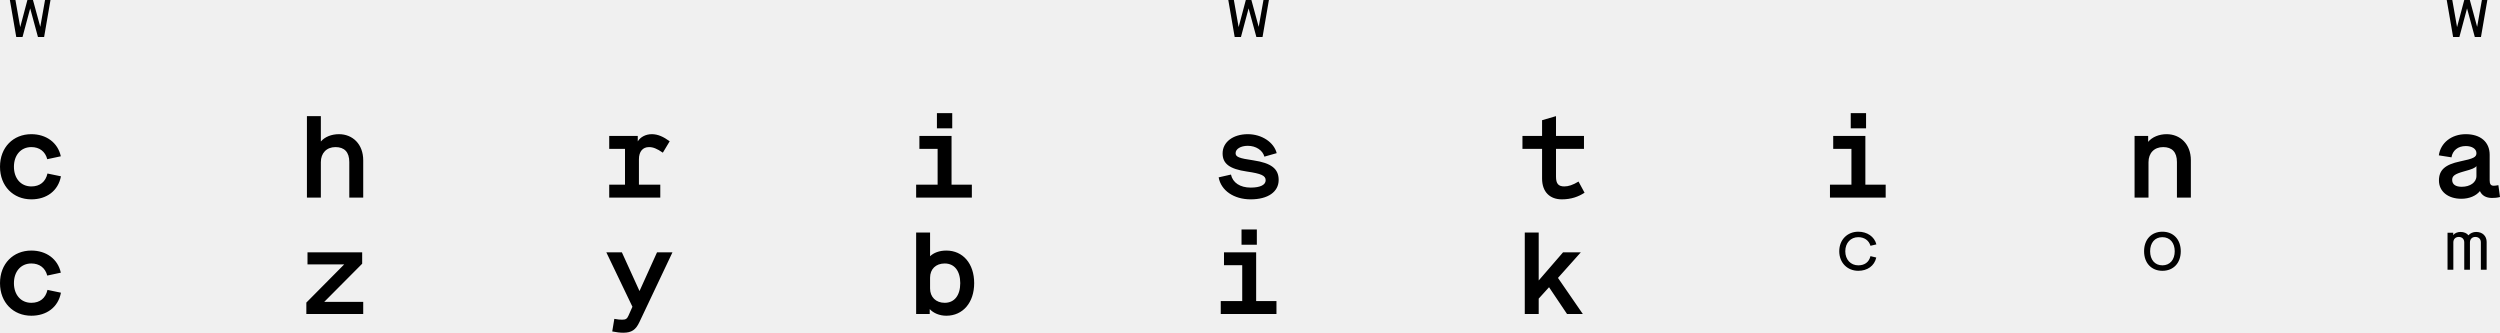
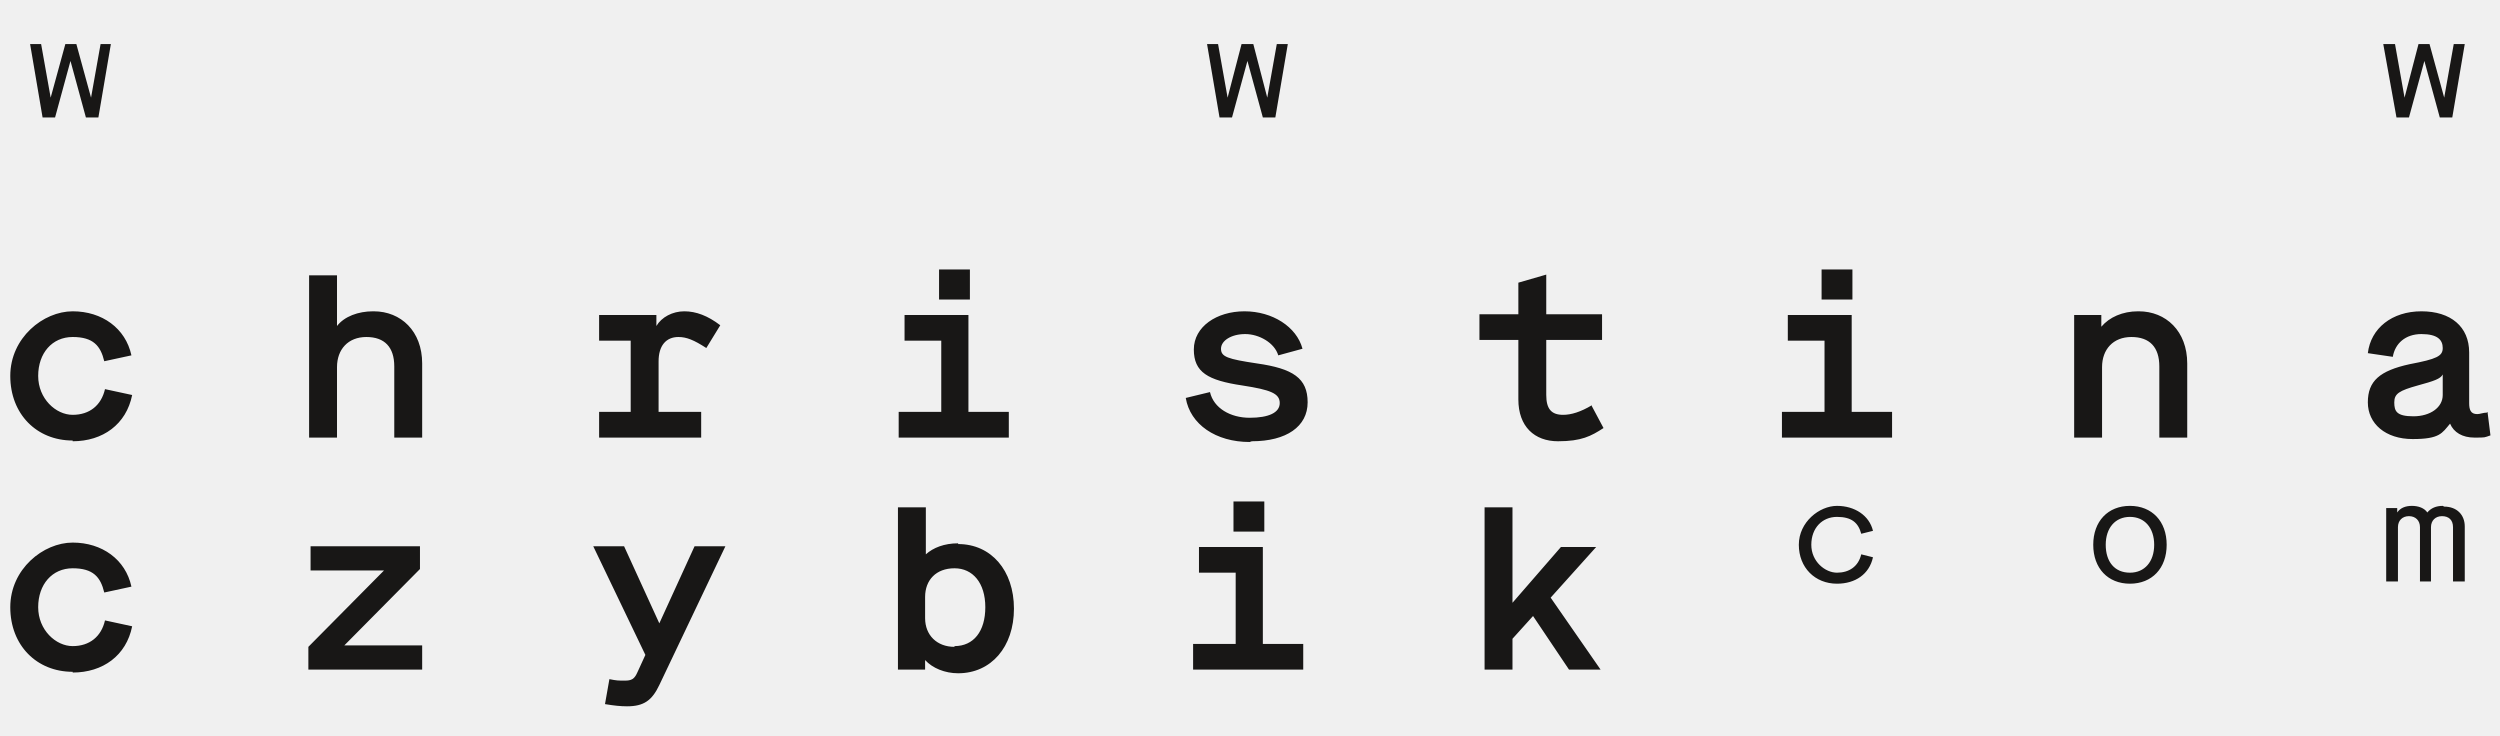
- <svg xmlns="http://www.w3.org/2000/svg" width="556" height="74" viewBox="0 0 556 74" fill="none">
-   <g clip-path="url(#clip0_152_89)">
-     <path d="M550.708 51.583C550.011 51.583 549.366 51.867 548.978 52.333C548.643 51.867 547.972 51.583 547.223 51.583C546.552 51.583 545.932 51.841 545.597 52.281V51.764H544.332V59.995H545.623V53.912C545.623 53.161 546.113 52.696 546.836 52.696C547.559 52.696 548.049 53.161 548.049 53.912V59.995H549.314V53.912C549.314 53.161 549.83 52.696 550.502 52.696C551.224 52.696 551.741 53.11 551.741 53.912V59.995H553.031V53.809C553.031 52.489 552.102 51.583 550.708 51.583ZM480.923 59.011C479.219 59.011 478.187 57.743 478.187 55.879C478.187 54.016 479.219 52.747 480.923 52.747C482.601 52.747 483.659 54.016 483.659 55.879C483.659 57.743 482.601 59.011 480.923 59.011ZM480.923 60.227C483.35 60.227 485.002 58.519 485.002 55.879C485.002 53.239 483.35 51.531 480.923 51.531C478.496 51.531 476.844 53.239 476.844 55.879C476.844 58.519 478.496 60.227 480.923 60.227ZM413.282 60.227C415.296 60.227 416.871 59.14 417.284 57.277L415.993 56.966C415.657 58.364 414.625 59.011 413.282 59.011C411.604 59.011 410.391 57.743 410.391 55.879C410.391 54.016 411.604 52.747 413.282 52.747C414.573 52.747 415.631 53.42 415.993 54.663L417.309 54.352C416.871 52.618 415.244 51.531 413.282 51.531C410.856 51.531 409.049 53.317 409.049 55.879C409.049 58.442 410.856 60.227 413.282 60.227ZM348.507 69.83H352.018L346.493 61.806L351.579 56.112H347.629L342.208 62.376V51.712H339.11V69.83H342.208V66.414L344.506 63.877L348.507 69.83ZM271.494 69.83H283.885V66.957H279.367V56.112H272.217V58.985H276.27V66.957H271.494V69.83ZM276.115 54.43H279.522V51.039H276.115V54.43ZM210.1 67.345C208.138 67.345 206.848 66.051 206.848 64.162V61.755C206.848 59.865 208.113 58.597 210.1 58.597C212.269 58.597 213.559 60.253 213.559 62.971C213.559 65.689 212.269 67.345 210.1 67.345ZM210.462 55.724C208.913 55.724 207.648 56.216 206.848 56.992V51.712H203.75V69.83H206.77V68.743C207.57 69.623 208.939 70.218 210.462 70.218C214.153 70.218 216.657 67.294 216.657 62.971C216.657 58.623 214.153 55.724 210.462 55.724ZM146.125 56.112L142.227 64.731L138.303 56.112H134.844L140.653 68.225L139.775 70.192C139.465 70.917 139.129 71.098 138.381 71.098C137.89 71.098 137.477 71.073 136.625 70.917L136.161 73.713C137.116 73.894 137.865 73.997 138.613 73.997C140.472 73.997 141.401 73.35 142.201 71.642L149.559 56.112H146.125ZM68.131 69.83H80.78V67.138H72.107L80.548 58.649V56.112H68.389V58.804H76.547L68.131 67.294V69.83ZM6.97 70.218C10.352 70.218 12.933 68.355 13.553 65.094L10.558 64.472C10.145 66.31 8.88 67.345 6.97 67.345C4.621 67.345 3.098 65.534 3.098 62.971C3.098 60.409 4.621 58.597 6.97 58.597C8.751 58.597 10.068 59.555 10.507 61.289L13.527 60.642C12.856 57.587 10.274 55.724 6.97 55.724C2.943 55.724 0 58.649 0 62.971C0 67.268 2.943 70.218 6.97 70.218Z" fill="black" />
-     <path d="M550.76 39.159C550.76 40.557 549.366 41.54 547.481 41.54C546.113 41.54 545.364 40.997 545.364 40.013C545.364 39.107 545.958 38.693 547.972 38.124C549.804 37.632 550.476 37.347 550.76 36.933V39.159ZM555.639 41.178C555.226 41.255 554.916 41.307 554.606 41.307C553.883 41.307 553.702 40.841 553.702 40.091V34.422C553.702 31.575 551.663 29.841 548.385 29.841C545.235 29.841 542.783 31.756 542.396 34.552L545.209 34.992C545.442 33.491 546.629 32.481 548.385 32.481C549.804 32.481 550.76 33.128 550.76 34.06C550.76 34.94 550.14 35.276 547.12 35.898C543.79 36.596 542.422 37.813 542.422 40.142C542.422 42.55 544.409 44.206 547.404 44.206C549.211 44.206 550.708 43.533 551.534 42.498C551.973 43.481 552.902 44.025 554.219 44.025C554.787 44.025 555.277 43.999 556 43.818L555.639 41.178ZM481.852 29.841C480.174 29.841 478.626 30.488 477.748 31.549V30.229H474.728V43.947H477.827V36.053C477.827 34.06 479.09 32.714 481.078 32.714C483.066 32.714 484.15 33.827 484.15 36.027V43.947H487.248V35.639C487.248 32.041 484.873 29.841 481.852 29.841ZM406.984 43.947H419.375V41.074H414.857V30.229H407.706V33.102H411.759V41.074H406.984V43.947ZM411.604 28.547H415.012V25.156H411.604V28.547ZM351.063 40.376C349.798 41.152 348.791 41.462 347.913 41.462C346.571 41.462 346.055 40.841 346.055 39.288V33.102H352.276V30.229H346.055V25.829L342.957 26.735V30.229H338.594V33.102H342.957V39.703C342.957 42.757 344.764 44.336 347.345 44.336C349.436 44.336 351.063 43.74 352.405 42.86L351.063 40.376ZM278.154 44.336C281.975 44.336 284.375 42.679 284.375 40.013C284.375 37.528 282.723 36.26 278.774 35.665C275.521 35.199 274.798 34.888 274.798 34.06C274.798 33.128 275.934 32.429 277.509 32.429C279.316 32.429 280.813 33.413 281.2 34.837L283.937 34.06C283.317 31.627 280.606 29.841 277.509 29.841C274.23 29.841 271.907 31.601 271.907 34.112C271.907 36.415 273.456 37.58 277.302 38.15C280.503 38.615 281.484 39.055 281.484 40.091C281.484 41.126 280.271 41.721 278.154 41.721C275.805 41.721 274.153 40.634 273.766 38.822L271.029 39.444C271.546 42.368 274.411 44.336 278.154 44.336ZM203.75 43.947H216.141V41.074H211.623V30.229H204.473V33.102H208.526V41.074H203.75V43.947ZM208.371 28.547H211.778V25.156H208.371V28.547ZM144.344 32.714C145.248 32.714 146.099 33.051 147.416 33.956L148.939 31.42C147.519 30.385 146.28 29.841 144.964 29.841C143.595 29.841 142.408 30.488 141.84 31.446V30.229H135.49V33.102H139V41.074H135.49V43.947H146.848V41.074H142.098V35.432C142.098 33.698 142.95 32.714 144.344 32.714ZM75.385 29.841C73.733 29.841 72.236 30.436 71.358 31.472V25.829H68.26V43.947H71.358V36.053C71.358 34.06 72.623 32.714 74.611 32.714C76.598 32.714 77.683 33.827 77.683 36.027V43.947H80.78V35.639C80.78 32.041 78.405 29.841 75.385 29.841ZM6.97 44.336C10.352 44.336 12.933 42.472 13.553 39.211L10.558 38.59C10.145 40.427 8.88 41.462 6.97 41.462C4.621 41.462 3.098 39.651 3.098 37.088C3.098 34.526 4.621 32.714 6.97 32.714C8.751 32.714 10.068 33.672 10.507 35.406L13.527 34.759C12.856 31.705 10.274 29.841 6.97 29.841C2.943 29.841 0 32.766 0 37.088C0 41.385 2.943 44.336 6.97 44.336Z" fill="black" />
-     <path d="M10.017 0L8.959 5.979L7.332 0H6.093L4.493 6.032L3.433 0H2.195L3.615 8.232H5.009L6.713 1.864L8.442 8.232H9.811L11.229 0H10.017Z" fill="black" />
-     <path d="M280.994 0L279.935 5.979L278.309 0H277.07L275.469 6.032L274.411 0H273.172L274.592 8.232H275.986L277.689 1.864L279.419 8.232H280.787L282.207 0H280.994Z" fill="black" />
-     <path d="M551.974 0L550.916 5.979L549.289 0H548.049L546.45 6.032L545.39 0H544.152L545.572 8.232H546.966L548.67 1.864L550.398 8.232H551.766L553.186 0H551.974Z" fill="black" />
-   </g>
+ <svg xmlns="http://www.w3.org/2000/svg" id="Layer_1" version="1.1" viewBox="0 0 340.5 100.2">
  <defs>
-     <clipPath id="clip0_152_89">
-       <rect width="556" height="74" fill="white" />
-     </clipPath>
+     <style>
+       .st0 {
+         fill: #181716;
+       }
+     </style>
  </defs>
+   <path class="st0" d="M332.7,68.9c-.9,0-1.6.3-2.1.9-.4-.6-1.2-.9-2.1-.9s-1.6.3-2,.9v-.6h-1.5v10h1.6v-7.4c0-.9.6-1.5,1.5-1.5s1.5.6,1.5,1.5v7.4h1.5v-7.4c0-.9.6-1.5,1.5-1.5s1.5.5,1.5,1.5v7.4h1.6v-7.5c0-1.6-1.1-2.7-2.8-2.7M290.1,78c-2.1,0-3.3-1.5-3.3-3.8s1.3-3.8,3.3-3.8,3.3,1.5,3.3,3.8-1.3,3.8-3.3,3.8M290.1,79.5c3,0,5-2.1,5-5.3s-2-5.3-5-5.3-5,2.1-5,5.3,2,5.3,5,5.3M250.2,79.5c2.5,0,4.4-1.3,4.9-3.6l-1.6-.4c-.4,1.7-1.7,2.5-3.3,2.5s-3.5-1.5-3.5-3.8,1.5-3.8,3.5-3.8,2.9.8,3.3,2.3l1.6-.4c-.5-2.1-2.5-3.4-4.9-3.4s-5.2,2.2-5.2,5.3,2.2,5.3,5.2,5.3M213.7,91.2h4.3l-6.8-9.8,6.2-6.9h-4.8l-6.6,7.6v-13h-3.8v22.1h3.8v-4.2l2.8-3.1,4.9,7.3h0ZM162.3,91.2h15.2v-3.5h-5.5v-13.2h-8.7v3.5h5v9.7h-5.8s0,3.5,0,3.5ZM168,72.4h4.2v-4.1h-4.2v4.1ZM130,88.1c-2.4,0-4-1.6-4-3.9v-2.9c0-2.3,1.5-3.9,4-3.9s4.2,2,4.2,5.3-1.6,5.3-4.2,5.3M130.5,74c-1.9,0-3.4.6-4.4,1.5v-6.4h-3.8v22.1h3.7v-1.3c1,1.1,2.7,1.8,4.5,1.8,4.5,0,7.6-3.6,7.6-8.8s-3.1-8.8-7.6-8.8M94.6,74.4l-4.8,10.5-4.8-10.5h-4.2l7.1,14.8-1.1,2.4c-.4.9-.8,1.1-1.7,1.1s-1.1,0-2.1-.2l-.6,3.4c1.2.2,2.1.3,3,.3,2.3,0,3.4-.8,4.4-2.9l9-18.9h-4.2ZM42,91.2h15.5v-3.3h-10.6l10.3-10.4v-3.1h-14.9v3.3h10l-10.3,10.4v3.1h0ZM9.9,91.6c4.1,0,7.3-2.3,8.1-6.3l-3.7-.8c-.5,2.2-2.1,3.5-4.4,3.5s-4.7-2.2-4.7-5.3,1.9-5.3,4.7-5.3,3.8,1.2,4.3,3.3l3.7-.8c-.8-3.7-4-6-8-6s-8.5,3.6-8.5,8.8,3.6,8.8,8.5,8.8" />
+   <path class="st0" d="M332.7,53.8c0,1.7-1.7,2.9-4,2.9s-2.6-.7-2.6-1.9.7-1.6,3.2-2.3c2.2-.6,3.1-.9,3.4-1.5v2.7ZM338.7,56.2c-.5,0-.9.2-1.3.2-.9,0-1.1-.6-1.1-1.5v-6.9c0-3.5-2.5-5.6-6.5-5.6s-6.9,2.3-7.3,5.7l3.4.5c.3-1.8,1.7-3.1,3.9-3.1s2.9.8,2.9,1.9-.8,1.5-4.5,2.2c-4.1.9-5.7,2.3-5.7,5.2s2.4,5,6.1,5,4-.8,5.1-2.1c.5,1.2,1.7,1.9,3.3,1.9s1.3,0,2.2-.3l-.4-3.2h0ZM291.2,42.4c-2.1,0-3.9.8-5,2.1v-1.6h-3.7v16.7h3.8v-9.6c0-2.4,1.5-4.1,4-4.1s3.8,1.4,3.8,4v9.7h3.8v-10.1c0-4.4-2.9-7.1-6.6-7.1M242.5,59.6h15.2v-3.5h-5.5v-13.2h-8.7v3.5h5v9.7h-5.8v3.5ZM248.1,40.8h4.2v-4.1h-4.2v4.1ZM216.8,55.2c-1.5.9-2.8,1.3-3.9,1.3-1.6,0-2.3-.8-2.3-2.7v-7.5h7.6v-3.5h-7.6v-5.4l-3.8,1.1v4.3h-5.3v3.5h5.3v8.1c0,3.7,2.2,5.7,5.4,5.7s4.5-.7,6.2-1.8l-1.6-3h0ZM170.5,60.1c4.7,0,7.6-2,7.6-5.3s-2-4.6-6.9-5.3c-4-.6-4.9-.9-4.9-2s1.4-2,3.3-2,4,1.2,4.5,2.9l3.3-.9c-.8-3-4.1-5.1-7.9-5.1s-6.9,2.1-6.9,5.2,1.9,4.2,6.6,4.9c3.9.6,5.1,1.1,5.1,2.4s-1.5,2-4.1,2-4.9-1.3-5.4-3.5l-3.3.8c.6,3.6,4.1,6,8.7,6M122.2,59.6h15.2v-3.5h-5.5v-13.2h-8.7v3.5h5v9.7h-5.8s0,3.5,0,3.5ZM127.9,40.8h4.2v-4.1h-4.2v4.1ZM92.4,45.9c1.1,0,2.1.4,3.8,1.5l1.9-3.1c-1.7-1.3-3.3-1.9-4.9-1.9s-3.1.8-3.8,2v-1.5h-7.8v3.5h4.3v9.7h-4.3v3.5h13.9v-3.5h-5.8v-6.9c0-2.1,1-3.3,2.7-3.3M50.8,42.4c-2,0-3.9.7-4.9,2v-6.9h-3.8v22.1h3.8v-9.6c0-2.4,1.5-4.1,4-4.1s3.8,1.4,3.8,4v9.7h3.8v-10.1c0-4.4-2.9-7.1-6.6-7.1M9.9,60.1c4.1,0,7.3-2.3,8.1-6.3l-3.7-.8c-.5,2.2-2.1,3.5-4.4,3.5s-4.7-2.2-4.7-5.3,1.9-5.3,4.7-5.3,3.8,1.2,4.3,3.3l3.7-.8c-.8-3.7-4-6-8-6s-8.5,3.6-8.5,8.8,3.6,8.8,8.5,8.8" />
+   <polygon class="st0" points="13.7 6 12.4 13.3 10.4 6 8.9 6 6.9 13.3 5.6 6 4.1 6 5.8 16 7.5 16 9.6 8.3 11.7 16 13.4 16 15.1 6 13.7 6" />
+   <polygon class="st0" points="173.9 6 172.6 13.3 170.7 6 169.1 6 167.2 13.3 165.9 6 164.4 6 166.1 16 167.8 16 169.9 8.3 172 16 173.7 16 175.4 6 173.9 6" />
+   <polygon class="st0" points="334.2 6 332.9 13.3 330.9 6 329.4 6 327.5 13.3 326.2 6 324.6 6 326.4 16 328.1 16 330.2 8.3 332.3 16 334 16 335.7 6 334.2 6" />
</svg>
